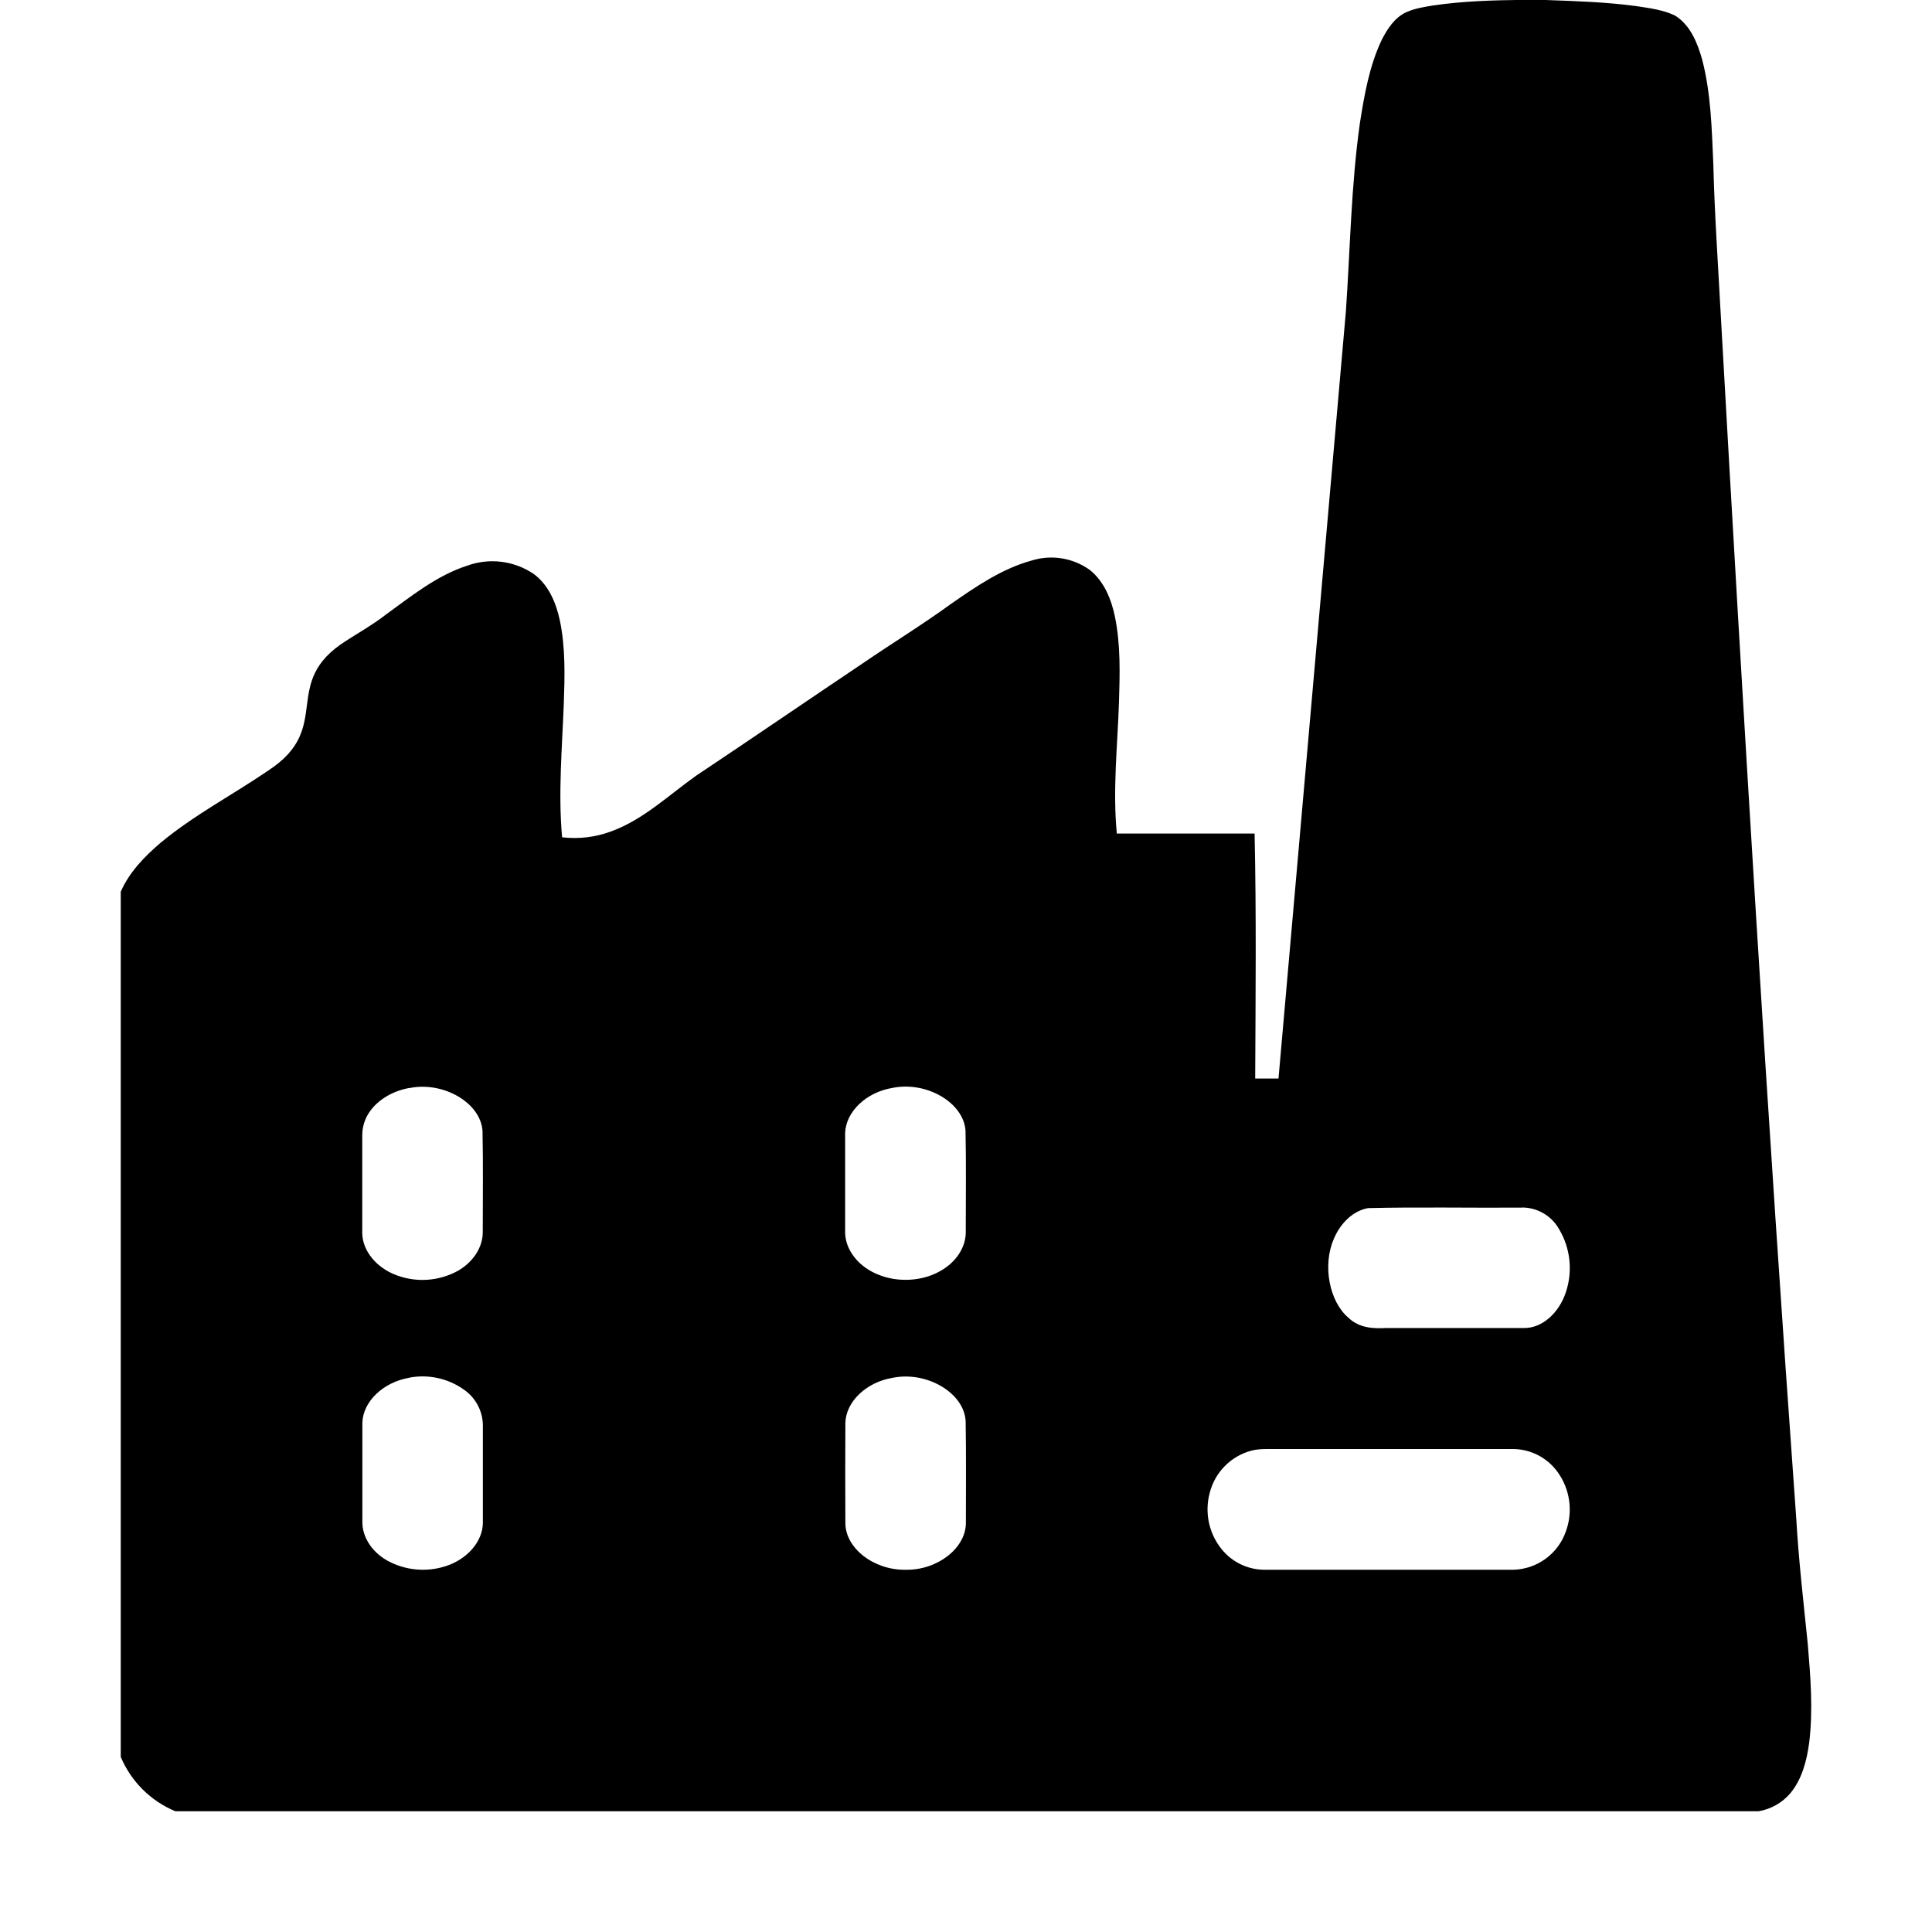
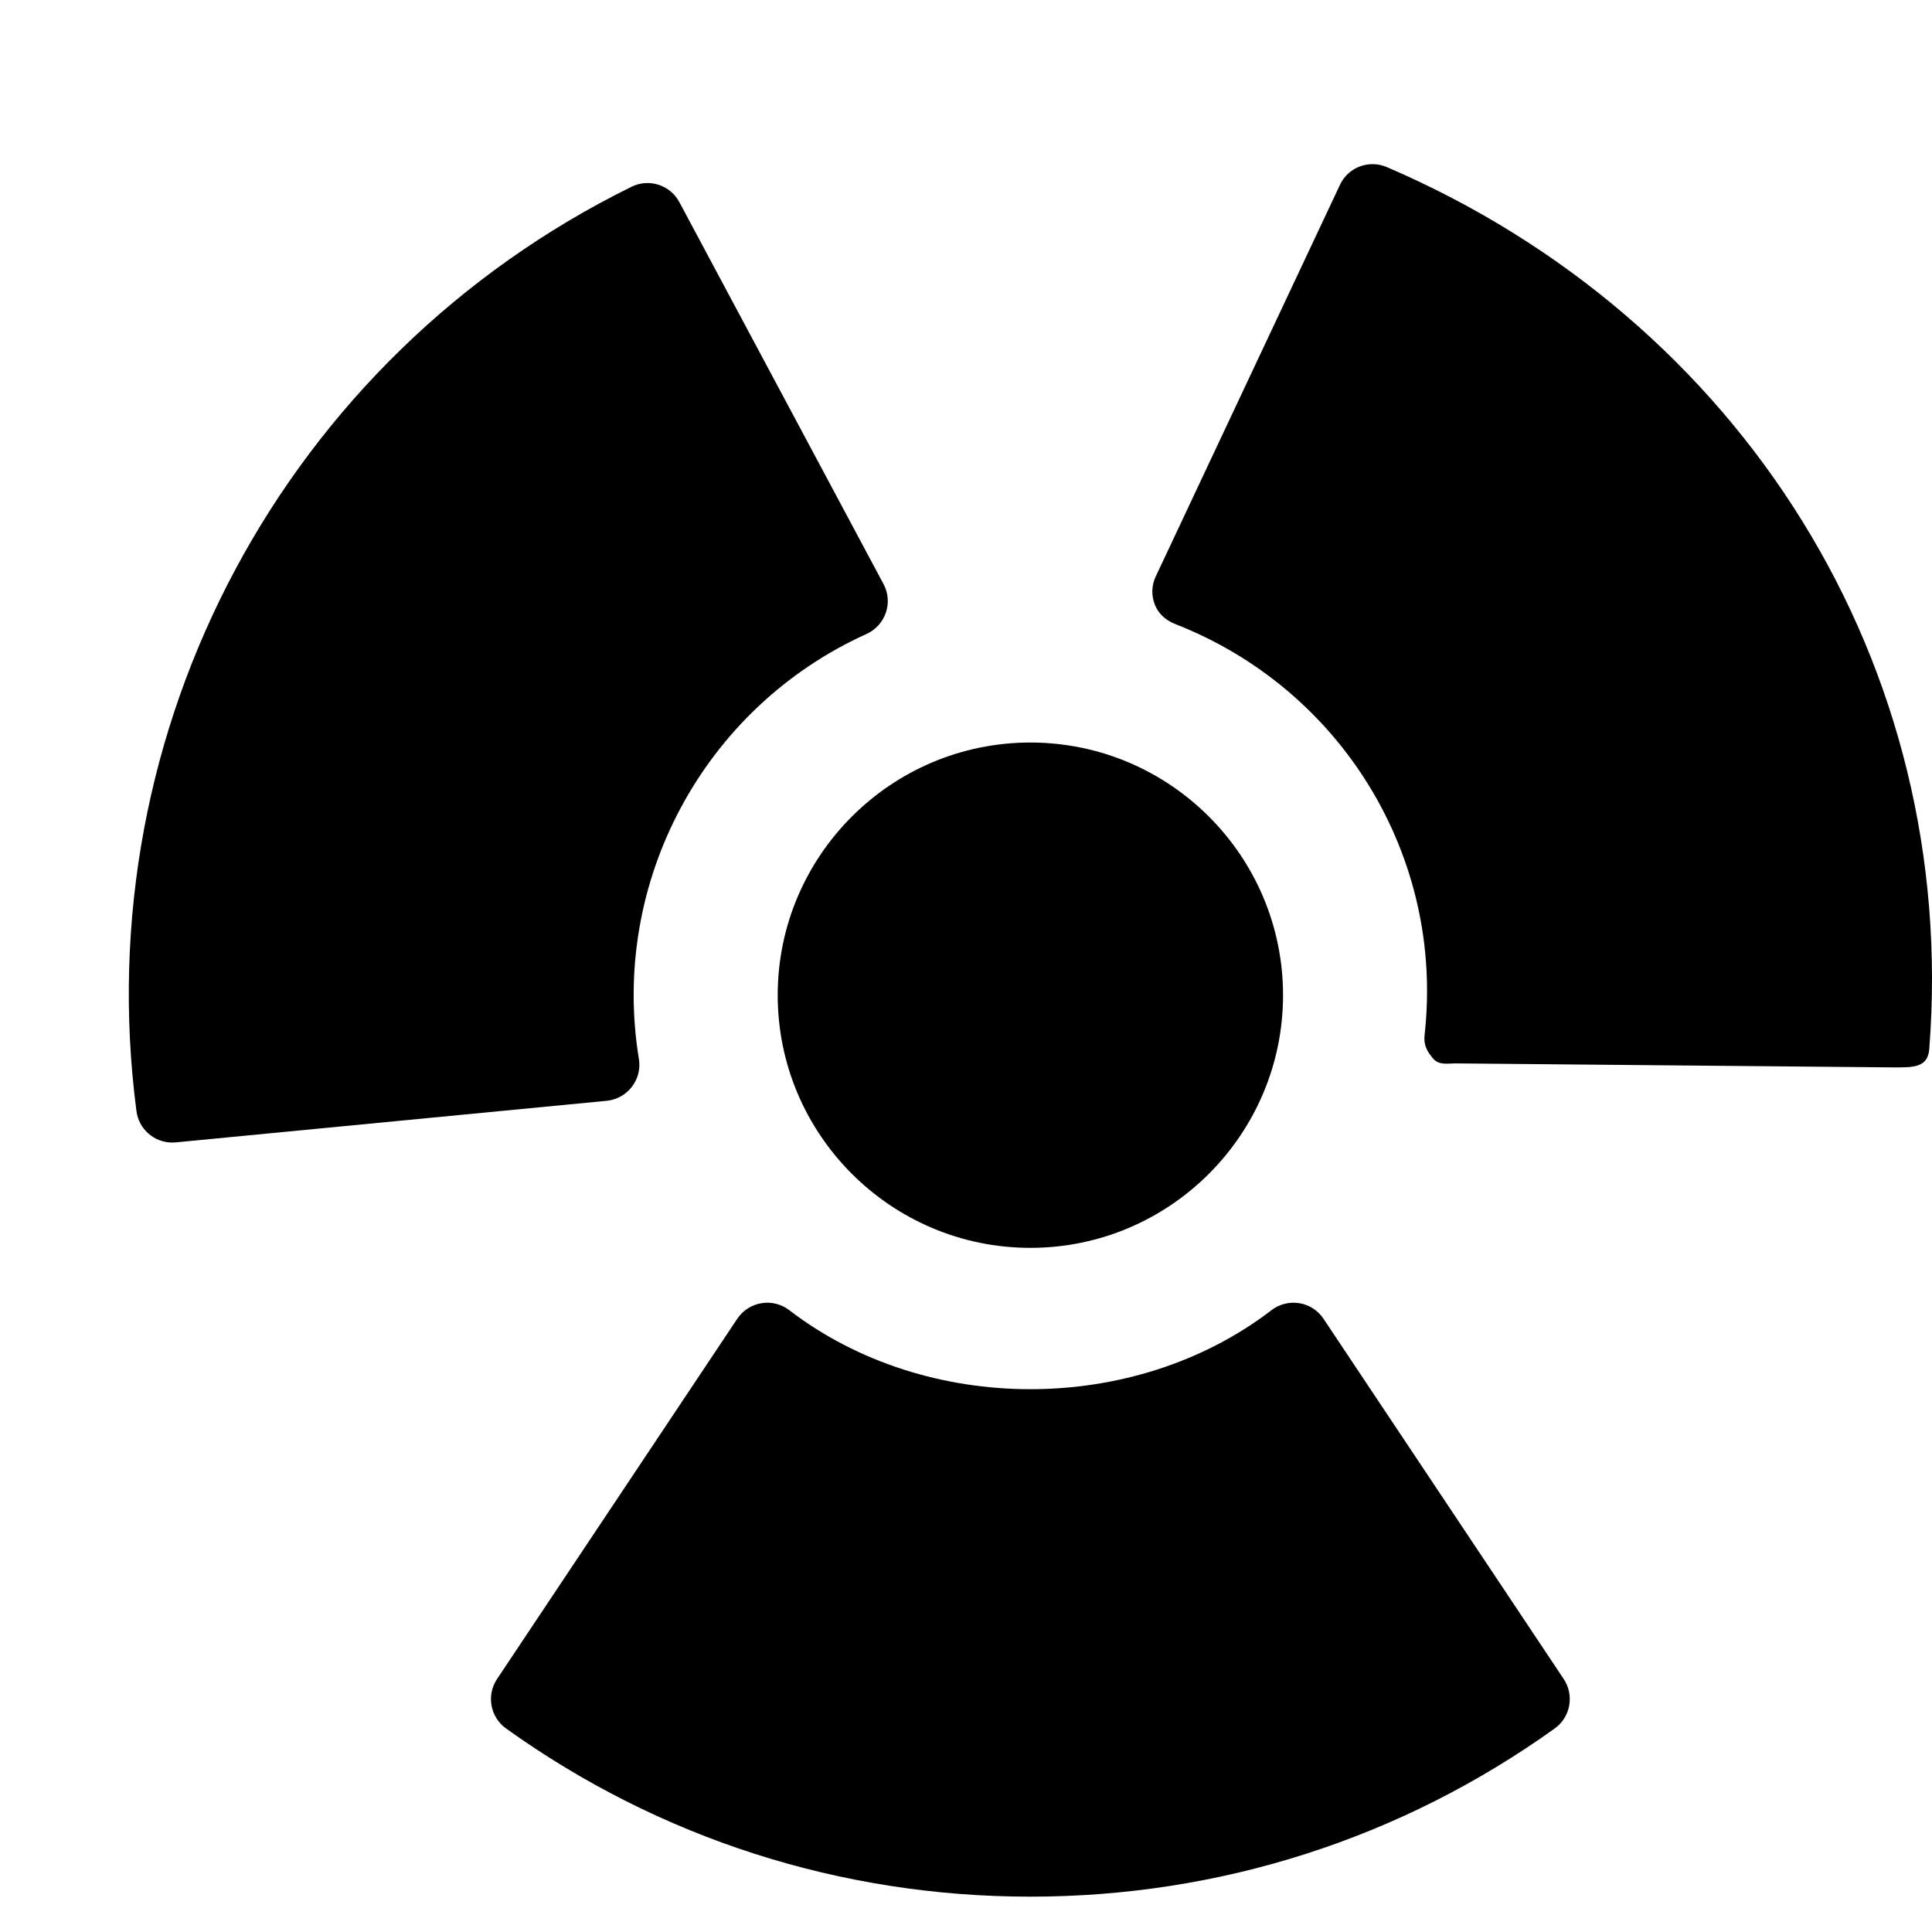
- <svg xmlns="http://www.w3.org/2000/svg" viewBox="0 0 1024 1024">
-   <path d="M819.2 0c16 0.576 32 1.088 47.808 3.2 7.04 1.088 14.336 1.92 20.8 5.056 8.064 4.992 11.84 14.4 14.336 23.168 4.736 18.112 5.12 36.928 5.952 55.488 0.64 26.432 2.496 52.864 3.904 79.296 11.968 213.056 24.704 426.048 40.064 638.848 1.28 22.144 3.84 44.16 6.08 66.176 1.472 17.408 2.88 35.008 0.768 52.416-1.28 9.472-3.776 19.328-10.048 26.88a28.288 28.288 0 0 1-16.768 9.472H92.928A53.824 53.824 0 0 1 64 931.2V472.64c4.48-10.304 12.48-18.56 20.928-25.792 17.728-14.784 38.272-25.472 57.28-38.464 35.072-22.848 5.76-46.336 41.216-68.736 6.976-4.48 14.208-8.576 20.736-13.632 13.696-9.92 27.264-20.992 43.584-26.24a39.04 39.04 0 0 1 35.2 4.48c7.808 5.76 11.776 15.232 13.76 24.448 3.072 14.592 2.624 29.632 2.112 44.48-0.896 23.488-3.008 47.104-0.896 70.592a55.872 55.872 0 0 0 26.24-3.2c16.96-6.272 30.208-19.072 44.8-29.44 29.568-19.712 58.88-39.808 88.448-59.648 15.552-10.624 31.616-20.48 46.848-31.552 13.184-9.152 26.88-18.56 42.56-22.848a35.008 35.008 0 0 1 30.72 4.928c7.68 6.08 11.52 15.68 13.44 25.024 3.008 14.784 2.56 30.016 2.112 45.056-0.768 23.168-3.392 46.464-1.152 69.696h73.024c0.96 43.264 0.512 86.592 0.32 129.856h12.352l35.712-406.528c2.304-33.28 2.752-66.752 7.424-99.84 2.368-14.976 4.992-30.336 11.584-44.16 3.008-5.888 6.912-11.904 13.12-14.72 4.416-1.92 9.152-2.688 13.824-3.456 15.808-2.368 31.872-2.816 47.808-3.008h12.16z m-17.28 768h-125.952c-4.224 0-8.448-0.192-12.544 0.832a30.976 30.976 0 0 0-22.208 22.272 33.536 33.536 0 0 0 6.4 30.144 29.248 29.248 0 0 0 22.272 10.752h132.16a30.272 30.272 0 0 0 27.84-20.16 33.856 33.856 0 0 0-4.352-31.68 29.44 29.44 0 0 0-23.552-12.16z m-584.96-37.76c-13.76 2.304-24.576 12.544-24.896 23.808v52.16c-0.256 8.704 5.568 17.28 14.784 21.76a39.168 39.168 0 0 0 31.744 1.28c10.176-4.16 17.152-12.8 17.344-21.952v-52.16a23.296 23.296 0 0 0-9.984-18.56 37.824 37.824 0 0 0-28.992-6.4z m256 0.064c-13.76 2.304-24.576 12.544-24.896 23.808-0.128 17.728-0.064 35.456 0 53.12 0 13.44 15.232 25.088 32 24.768 16.64 0.32 31.744-11.328 31.872-24.64 0-18.112 0.192-36.16-0.128-54.272-0.896-14.912-20.736-26.56-38.848-22.784z m333.76-90.24c-27.2 0.192-54.4-0.384-81.536 0.256-7.68 1.28-14.72 7.68-18.368 16.64-5.888 13.888-2.24 32.896 7.872 41.472 5.76 5.504 13.184 5.824 20.032 5.44h72.96c9.472 0.192 18.624-7.744 22.336-19.2a40.256 40.256 0 0 0-3.648-33.152 22.528 22.528 0 0 0-19.648-11.52zM216.96 576.64c-10.88 1.92-20.096 8.576-23.424 17.024a21.76 21.76 0 0 0-1.536 7.872V653.696c0.192 9.344 7.552 18.304 18.176 22.208a39.04 39.04 0 0 0 32.448-2.304c8.32-4.736 13.44-12.8 13.248-20.928 0-17.728 0.256-35.52-0.128-53.184-0.896-14.912-20.672-26.496-38.784-22.784z m255.936 0c-13.824 2.304-24.576 12.608-24.96 23.872v52.032c-0.256 9.728 7.168 19.2 18.24 23.296 9.984 3.904 22.464 3.2 31.616-1.856 8.832-4.672 14.336-12.992 14.08-21.44 0-17.728 0.256-35.456-0.128-53.184-0.896-14.912-20.736-26.496-38.848-22.72z" />
+ <svg xmlns="http://www.w3.org/2000/svg" viewBox="0 0 960 960">
+   <path d="M386.439 494.505c0 69.22 56.328 125.549 125.549 125.549 69.22 0 125.549-56.329 125.549-125.549s-56.329-125.549-125.549-125.549c-69.221 0-125.549 56.329-125.549 125.549z" data-spm-anchor-id="a313x.search_index.0.i20.3c5e3a81CdTqhg" />
+   <path d="M689.137 83.039c-8.864-3.822-19.198 0-23.295 8.755l-91.57 194.666c-2.103 4.52-2.243 9.423-0.421 14.048 1.859 4.623 5.535 7.776 10.159 9.599 82.813 32.367 133.746 115.738 123.866 204.085-0.523 4.939 0.984 7.988 4.205 11.769 3.224 3.784 7.883 2.21 12.823 2.453l215.015 1.962h0.839c9.284 0 17.097 0.42 17.868-8.931 14.958-191.129-93.322-362.74-269.489-438.406zM313.961 540.044a17.824 17.824 0 0 0 3.505-13.836c-14.399-87.751 32.123-174.592 113.112-211.199 4.552-2.065 7.985-5.885 9.599-10.577 1.61-4.697 1.19-9.88-1.159-14.224L337.572 100.447c-4.552-8.545-15.099-11.909-23.714-7.67C141.787 177.445 42.93 362.02 67.803 552.097c1.191 9.035 8.864 15.622 17.76 15.622 0.596 0 1.154-0.036 1.717-0.069l214.177-20.669a17.987 17.987 0 0 0 12.504-6.937zM657.646 655.294a17.832 17.832 0 0 0-11.981-7.742 17.948 17.948 0 0 0-13.872 3.469c-68.205 52.337-171.371 52.368-239.608 0-3.923-3.049-9.039-4.275-13.839-3.469a17.962 17.962 0 0 0-12.012 7.742l-119.386 179.04c-5.323 8.057-3.361 18.882 4.483 24.52 76.297 54.683 166.396 83.584 260.557 83.584 94.162 0 184.259-28.901 260.557-83.584 7.846-5.639 9.806-16.464 4.484-24.52l-119.383-179.04z" />
</svg>
